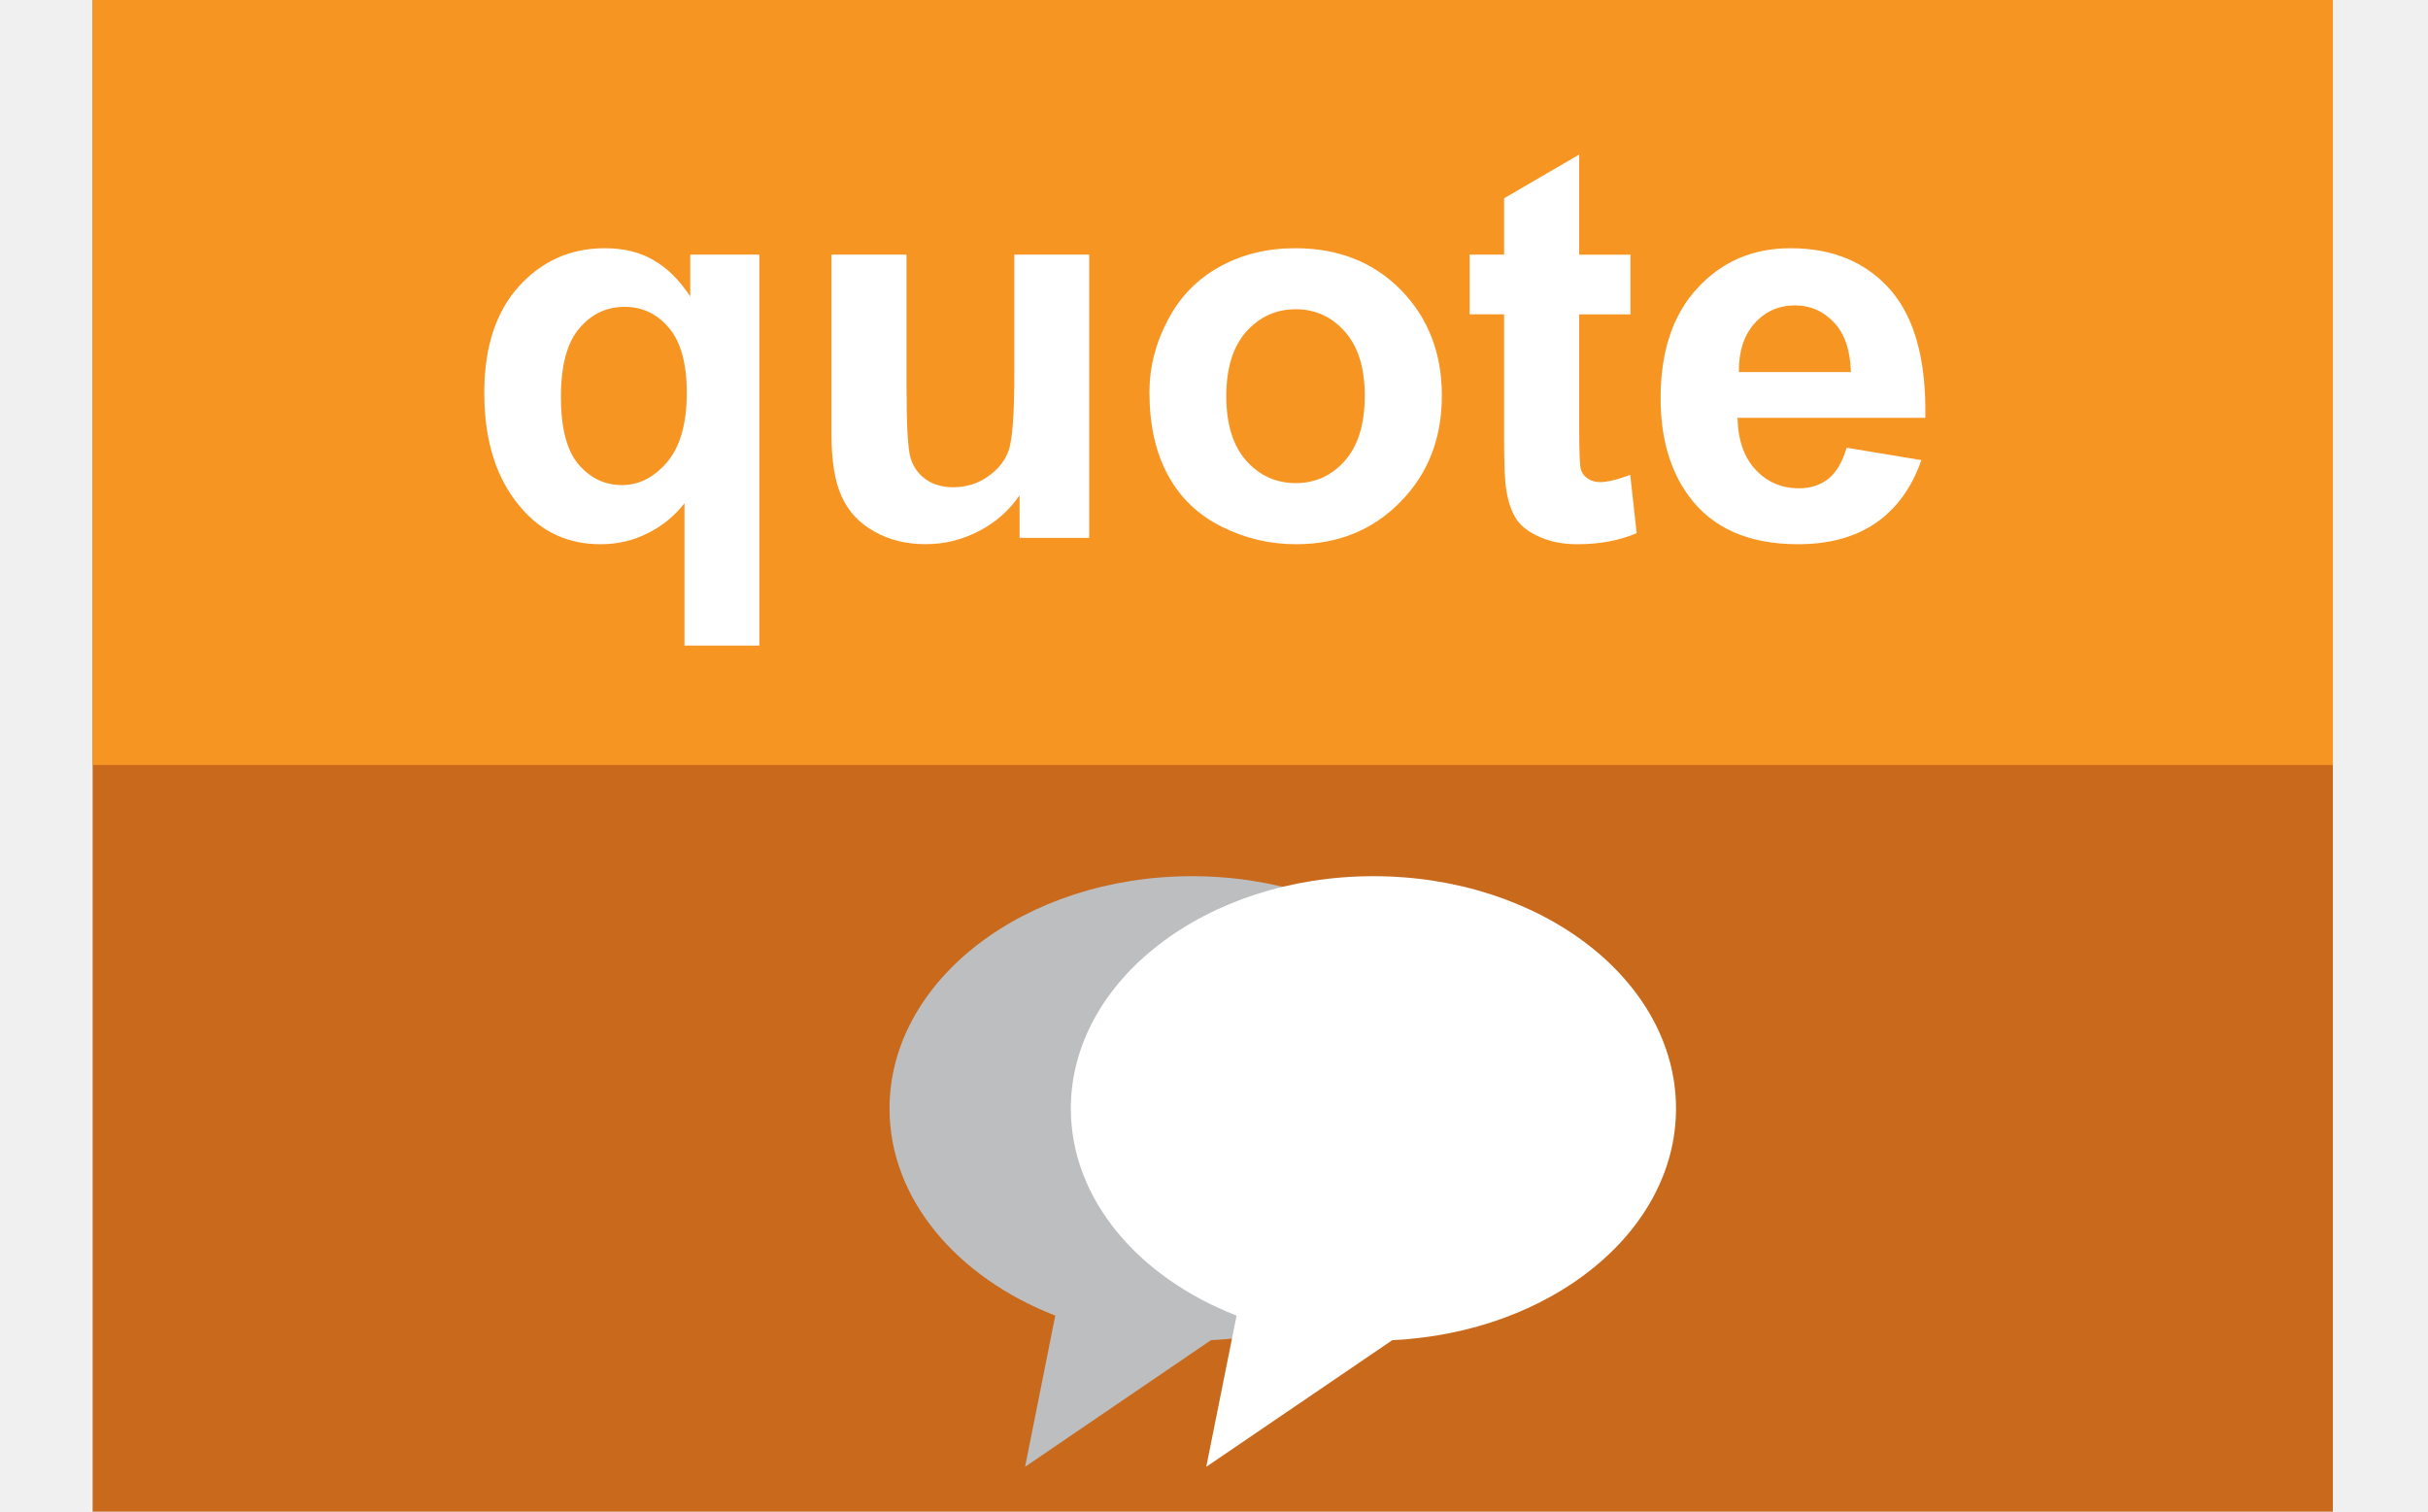
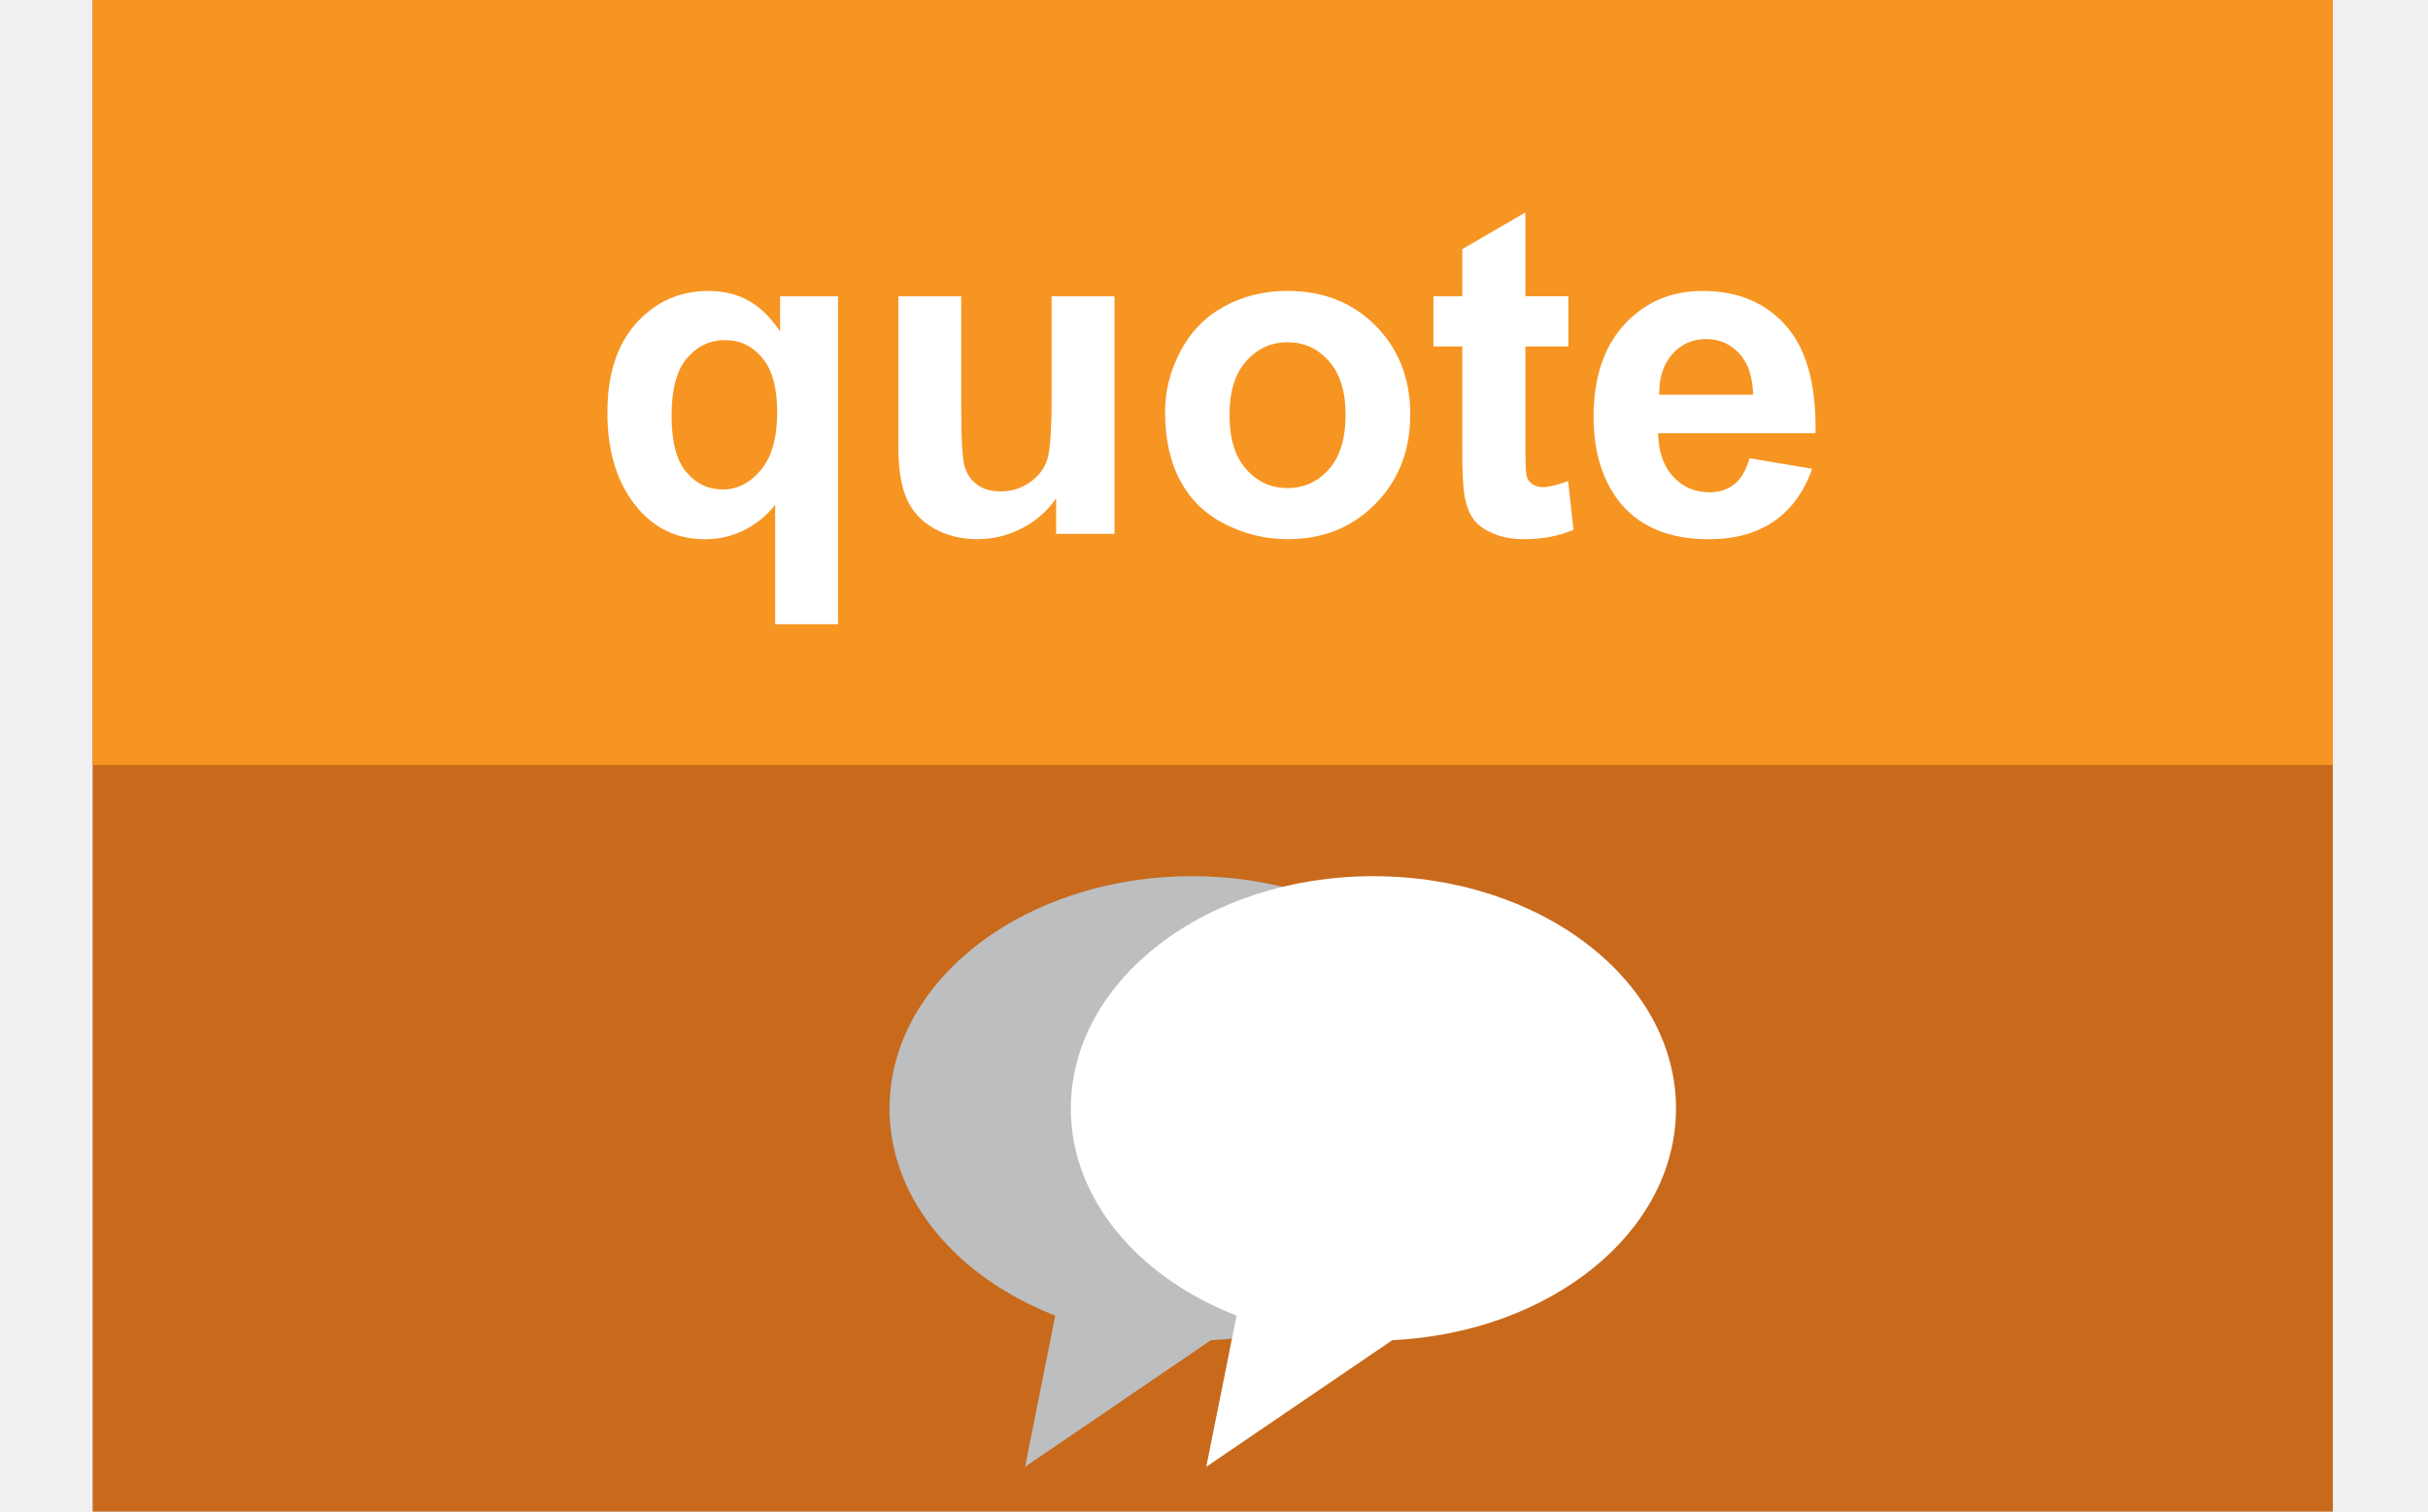
<svg xmlns="http://www.w3.org/2000/svg" version="1.1" x="0px" y="0px" width="53px" height="33px" viewBox="-0.023 0 53 33" enable-background="new -0.023 0 53 33" xml:space="preserve">
  <defs>
</defs>
  <rect display="none" fill="#FFF200" width="2" height="33" />
  <rect x="50.846" display="none" fill="#FFF200" width="2" height="33" />
  <rect x="1.999" fill="#C8691C" width="48.901" height="33" />
  <rect x="1.999" fill="#F79523" width="48.901" height="16.7" />
-   <path fill="#FFFFFF" d="M14.918,14.094v-3.107c-0.214,0.274-0.479,0.493-0.799,0.652c-0.319,0.163-0.662,0.242-1.032,0.242  c-0.701,0-1.281-0.261-1.733-0.792c-0.536-0.615-0.806-1.454-0.806-2.512c0-0.992,0.251-1.766,0.755-2.325  c0.503-0.554,1.127-0.833,1.873-0.833c0.41,0,0.769,0.083,1.067,0.261c0.303,0.172,0.568,0.438,0.801,0.792V5.559h1.509v8.535  H14.918z M14.969,8.572c0-0.633-0.13-1.104-0.387-1.411C14.324,6.854,14,6.699,13.614,6.699c-0.396,0-0.727,0.154-0.993,0.471  c-0.268,0.313-0.4,0.815-0.4,1.496c0,0.68,0.128,1.169,0.384,1.472c0.256,0.299,0.573,0.452,0.948,0.452  c0.377,0,0.708-0.172,0.992-0.508C14.827,9.742,14.969,9.243,14.969,8.572z" />
-   <path fill="#FFFFFF" d="M22.233,11.741v-0.928c-0.226,0.331-0.522,0.592-0.89,0.783c-0.368,0.19-0.754,0.284-1.16,0.284  c-0.417,0-0.79-0.089-1.118-0.275c-0.331-0.182-0.568-0.438-0.717-0.769c-0.149-0.326-0.221-0.782-0.221-1.365V5.559h1.638V8.4  c0,0.866,0.028,1.402,0.088,1.598c0.061,0.196,0.17,0.35,0.331,0.466c0.159,0.112,0.359,0.173,0.606,0.173  c0.279,0,0.529-0.079,0.75-0.233c0.221-0.153,0.373-0.34,0.454-0.568c0.082-0.228,0.124-0.782,0.124-1.668V5.559h1.635v6.183H22.233  z" />
-   <path fill="#FFFFFF" d="M25.068,8.563c0-0.545,0.133-1.071,0.403-1.579c0.266-0.509,0.648-0.899,1.137-1.165  c0.492-0.271,1.039-0.4,1.645-0.4c0.937,0,1.705,0.303,2.301,0.908c0.597,0.61,0.897,1.379,0.897,2.306  c0,0.937-0.3,1.71-0.906,2.325c-0.603,0.615-1.363,0.923-2.278,0.923c-0.568,0-1.109-0.126-1.621-0.383  c-0.517-0.256-0.909-0.633-1.174-1.127C25.201,9.877,25.068,9.271,25.068,8.563z M26.745,8.647c0,0.614,0.147,1.085,0.436,1.411  c0.293,0.326,0.652,0.489,1.079,0.489s0.785-0.163,1.074-0.489c0.289-0.326,0.434-0.801,0.434-1.421  c0-0.605-0.145-1.071-0.434-1.397c-0.289-0.326-0.647-0.489-1.074-0.489s-0.785,0.163-1.079,0.489  C26.892,7.566,26.745,8.037,26.745,8.647z" />
-   <path fill="#FFFFFF" d="M35.567,5.559v1.304h-1.118v2.493c0,0.503,0.012,0.797,0.033,0.881c0.023,0.083,0.07,0.153,0.145,0.205  c0.079,0.056,0.17,0.083,0.279,0.083c0.149,0,0.368-0.051,0.657-0.158l0.14,1.272c-0.382,0.163-0.811,0.242-1.293,0.242  c-0.296,0-0.562-0.047-0.799-0.149c-0.235-0.098-0.41-0.224-0.522-0.382c-0.107-0.158-0.187-0.373-0.229-0.639  c-0.035-0.19-0.051-0.573-0.051-1.155V6.862h-0.752V5.559h0.752v-1.23l1.64-0.955v2.186H35.567z" />
-   <path fill="#FFFFFF" d="M40.287,9.774l1.631,0.271c-0.21,0.601-0.541,1.058-0.993,1.37c-0.454,0.312-1.02,0.466-1.701,0.466  c-1.074,0-1.871-0.35-2.385-1.054c-0.41-0.563-0.613-1.271-0.613-2.134c0-1.024,0.268-1.826,0.804-2.403  c0.536-0.583,1.214-0.871,2.031-0.871c0.923,0,1.647,0.303,2.181,0.908c0.531,0.61,0.785,1.542,0.762,2.795h-4.1  c0.012,0.485,0.142,0.862,0.396,1.133c0.254,0.27,0.566,0.405,0.944,0.405c0.256,0,0.47-0.07,0.647-0.21  C40.063,10.311,40.196,10.082,40.287,9.774z M40.38,8.121c-0.014-0.476-0.135-0.834-0.368-1.081s-0.517-0.373-0.85-0.373  c-0.356,0-0.652,0.131-0.885,0.392s-0.347,0.615-0.343,1.063H40.38z" />
  <path fill="#BCBEC0" d="M32.602,24.201c0-2.802-2.956-5.073-6.606-5.073c-3.646,0-6.602,2.271-6.602,5.073  c0,1.974,1.472,3.684,3.618,4.52l-0.659,3.301l4.058-2.765C29.867,29.091,32.602,26.895,32.602,24.201z" />
  <path fill="#FFFFFF" d="M36.562,24.201c0-2.802-2.958-5.073-6.606-5.073s-6.604,2.271-6.604,5.073c0,1.974,1.47,3.684,3.618,4.52  l-0.662,3.301l4.061-2.765C33.825,29.091,36.562,26.895,36.562,24.201z" />
+   <path fill="#FFFFFF" d="M16.898,13.627V11.02c-0.179,0.232-0.402,0.414-0.669,0.549c-0.267,0.137-0.555,0.203-0.864,0.203  c-0.589,0-1.074-0.221-1.455-0.664c-0.449-0.518-0.674-1.219-0.674-2.104c0-0.834,0.211-1.484,0.632-1.951s0.945-0.701,1.57-0.701  c0.345,0,0.644,0.074,0.896,0.221s0.476,0.367,0.671,0.664V6.469h1.265v7.158H16.898z M16.942,8.998  c0-0.529-0.108-0.926-0.325-1.184c-0.216-0.26-0.487-0.389-0.813-0.389c-0.332,0-0.609,0.133-0.833,0.396s-0.334,0.682-0.334,1.254  c0,0.57,0.107,0.98,0.322,1.232c0.215,0.254,0.48,0.379,0.796,0.379s0.592-0.141,0.83-0.424S16.942,9.559,16.942,8.998z" />
+   <path fill="#FFFFFF" d="M23.031,11.654v-0.775c-0.189,0.275-0.437,0.494-0.745,0.654c-0.308,0.158-0.632,0.238-0.974,0.238  c-0.348,0-0.661-0.076-0.938-0.229c-0.277-0.154-0.477-0.369-0.601-0.645c-0.124-0.277-0.186-0.66-0.186-1.148V6.469h1.372v2.383  c0,0.73,0.025,1.176,0.076,1.34c0.05,0.166,0.143,0.295,0.276,0.391c0.133,0.098,0.303,0.145,0.508,0.145  c0.234,0,0.444-0.064,0.63-0.193c0.186-0.127,0.313-0.287,0.381-0.479c0.068-0.189,0.103-0.656,0.103-1.398V6.469h1.372v5.186  H23.031z" />
+   <path fill="#FFFFFF" d="M25.409,8.988c0-0.455,0.112-0.896,0.337-1.322c0.225-0.428,0.543-0.752,0.955-0.977  s0.872-0.338,1.379-0.338c0.785,0,1.427,0.256,1.929,0.764c0.501,0.51,0.752,1.154,0.752,1.932c0,0.785-0.253,1.436-0.759,1.951  s-1.144,0.773-1.912,0.773c-0.475,0-0.929-0.107-1.36-0.322s-0.759-0.529-0.984-0.945C25.521,10.09,25.409,9.584,25.409,8.988z   M26.815,9.063c0,0.514,0.122,0.908,0.366,1.182s0.545,0.41,0.903,0.41s0.658-0.137,0.901-0.41s0.364-0.672,0.364-1.191  c0-0.508-0.121-0.898-0.364-1.172s-0.543-0.41-0.901-0.41s-0.659,0.137-0.903,0.41S26.815,8.547,26.815,9.063z" />
+   <path fill="#FFFFFF" d="M34.212,6.469v1.094h-0.938v2.09c0,0.424,0.009,0.67,0.027,0.74s0.059,0.127,0.122,0.174  c0.063,0.045,0.141,0.068,0.232,0.068c0.127,0,0.311-0.045,0.552-0.133l0.117,1.064c-0.319,0.137-0.68,0.205-1.084,0.205  c-0.248,0-0.47-0.041-0.669-0.125c-0.199-0.082-0.344-0.189-0.437-0.322c-0.093-0.131-0.157-0.309-0.193-0.533  c-0.029-0.16-0.044-0.482-0.044-0.967V7.563h-0.63V6.469h0.63V5.439l1.377-0.801v1.83H34.212z" />
+   <path fill="#FFFFFF" d="M38.167,10.004l1.367,0.23c-0.176,0.5-0.453,0.883-0.833,1.145s-0.854,0.393-1.423,0.393  c-0.902,0-1.569-0.295-2.002-0.883c-0.342-0.473-0.513-1.068-0.513-1.787c0-0.859,0.225-1.533,0.674-2.02s1.017-0.73,1.704-0.73  c0.771,0,1.38,0.256,1.826,0.764c0.446,0.51,0.659,1.291,0.64,2.342H36.17c0.01,0.408,0.121,0.725,0.332,0.949  c0.211,0.227,0.475,0.34,0.791,0.34c0.215,0,0.396-0.059,0.542-0.176S38.093,10.266,38.167,10.004z M38.246,8.617  c-0.01-0.396-0.112-0.699-0.308-0.906c-0.195-0.205-0.433-0.309-0.713-0.309c-0.299,0-0.547,0.109-0.742,0.326  c-0.195,0.219-0.292,0.516-0.288,0.889H38.246z" />
</svg>
